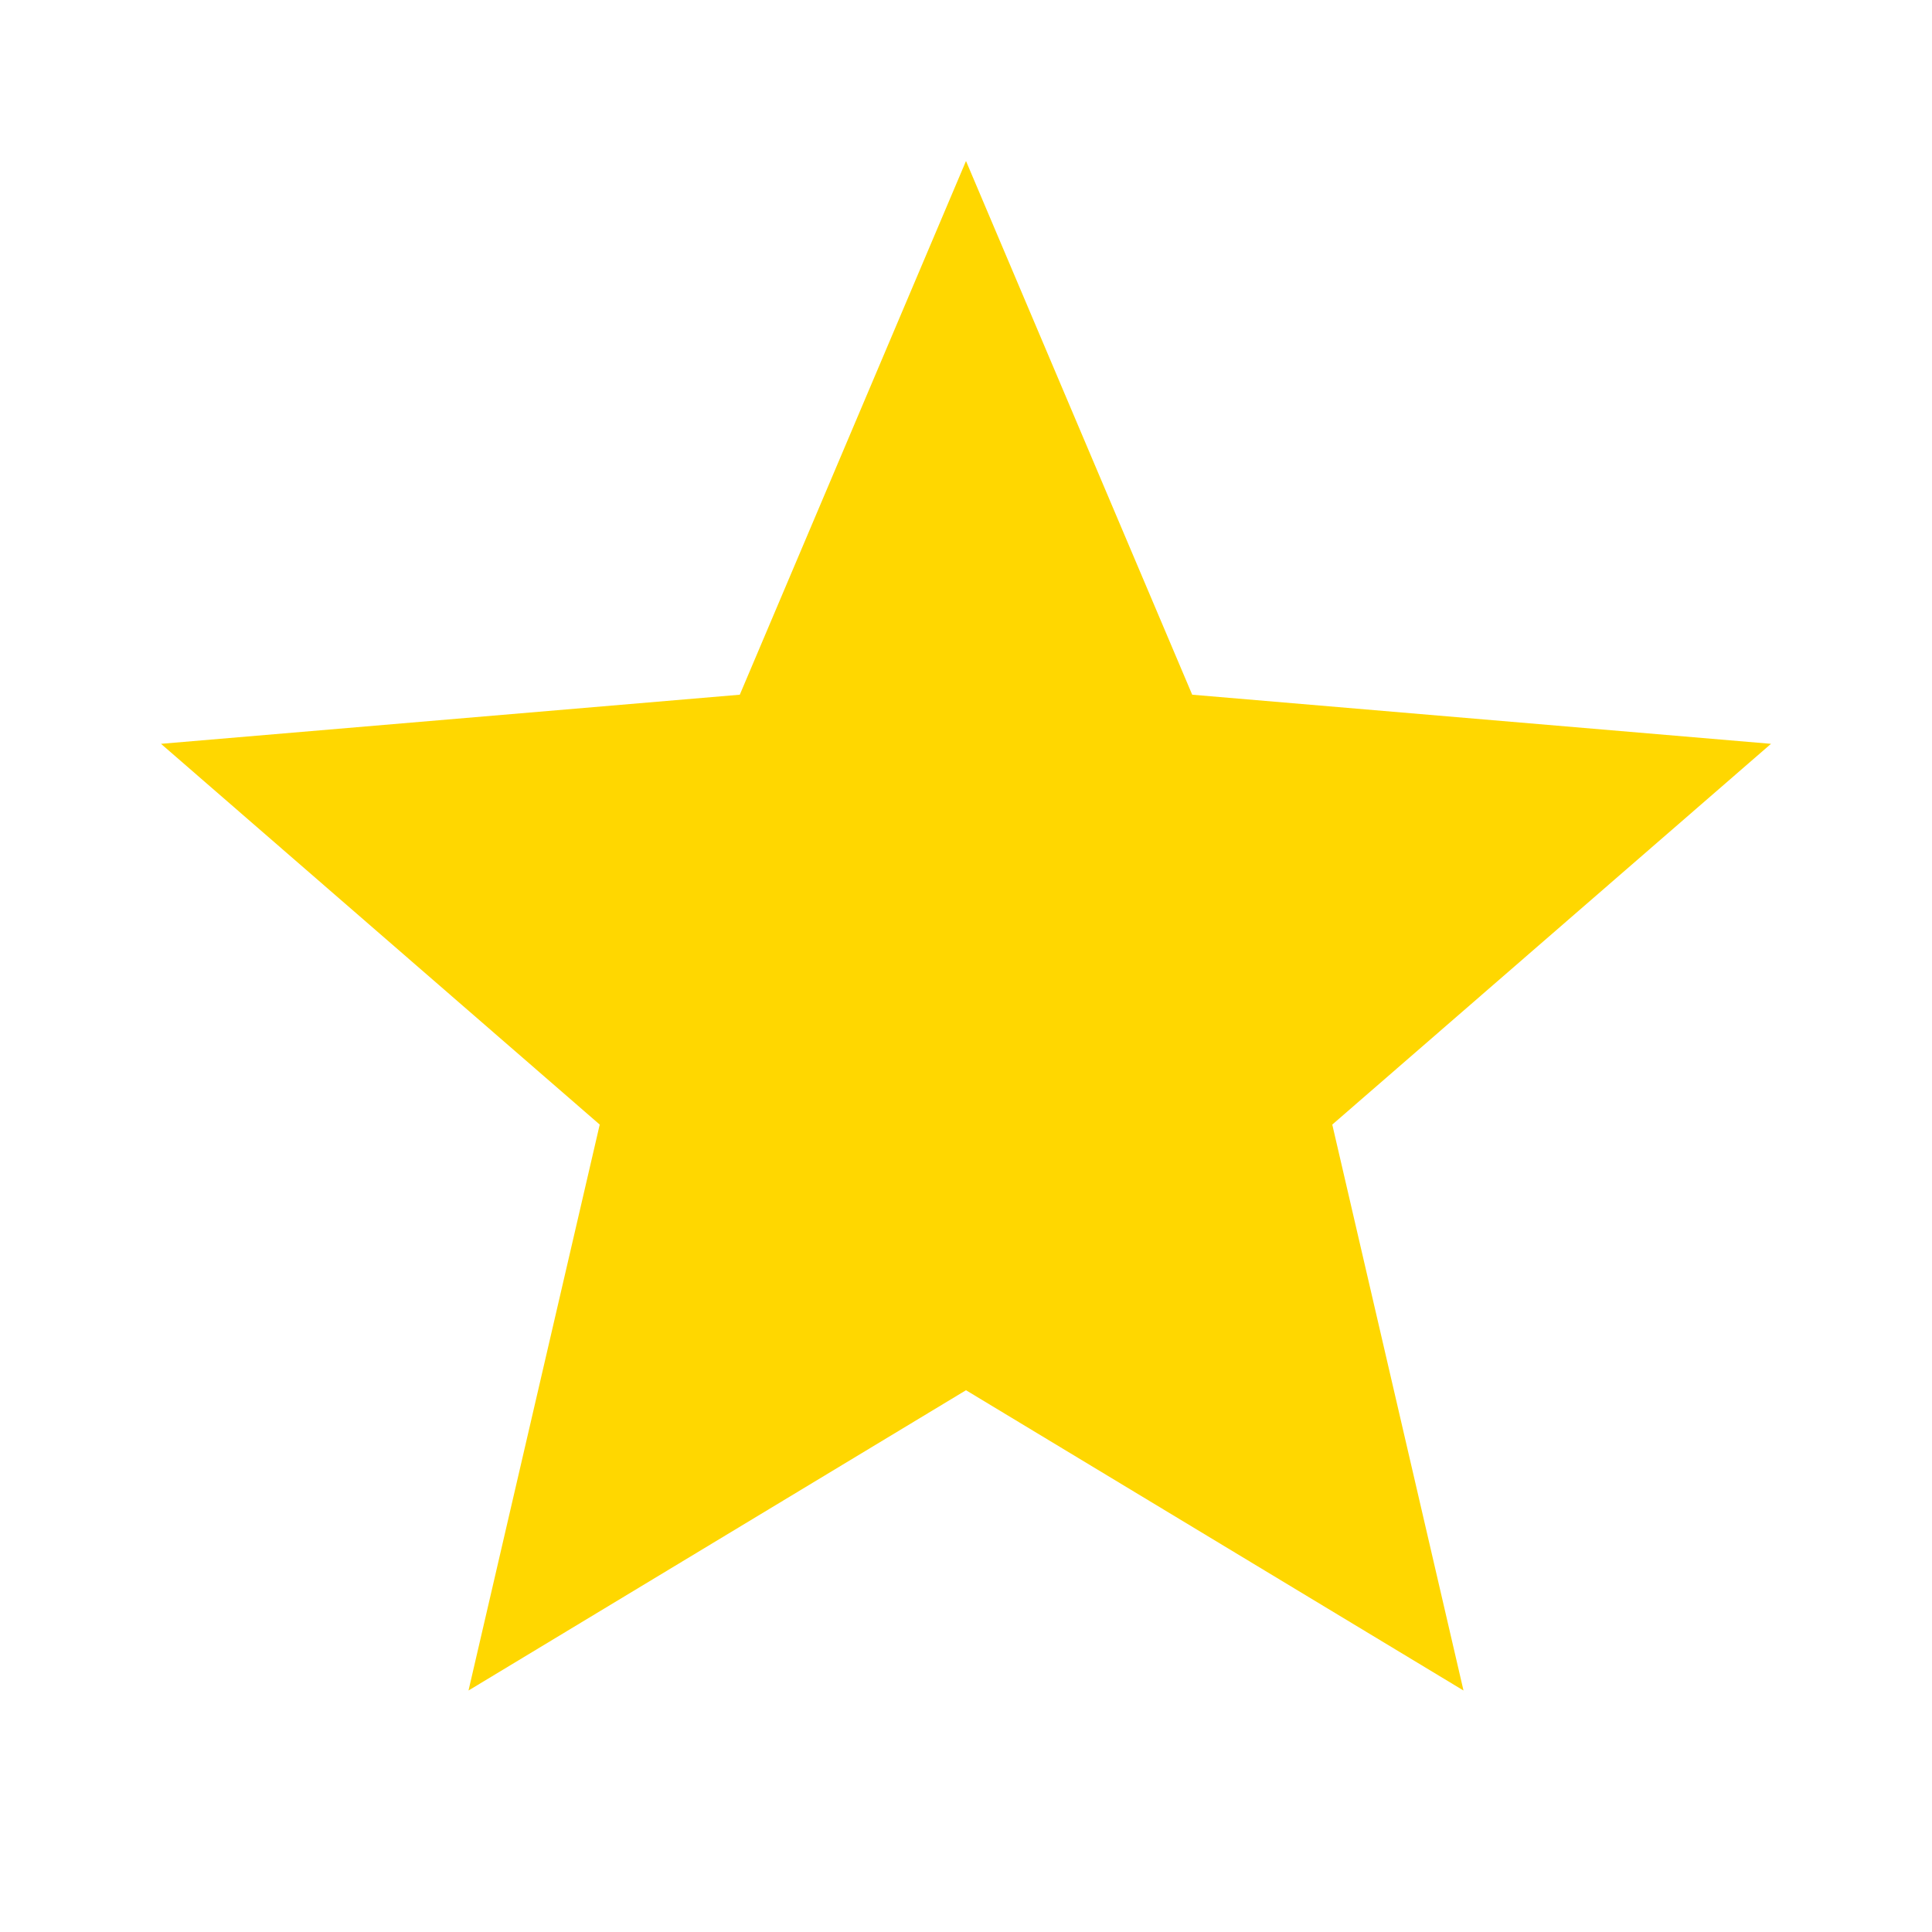
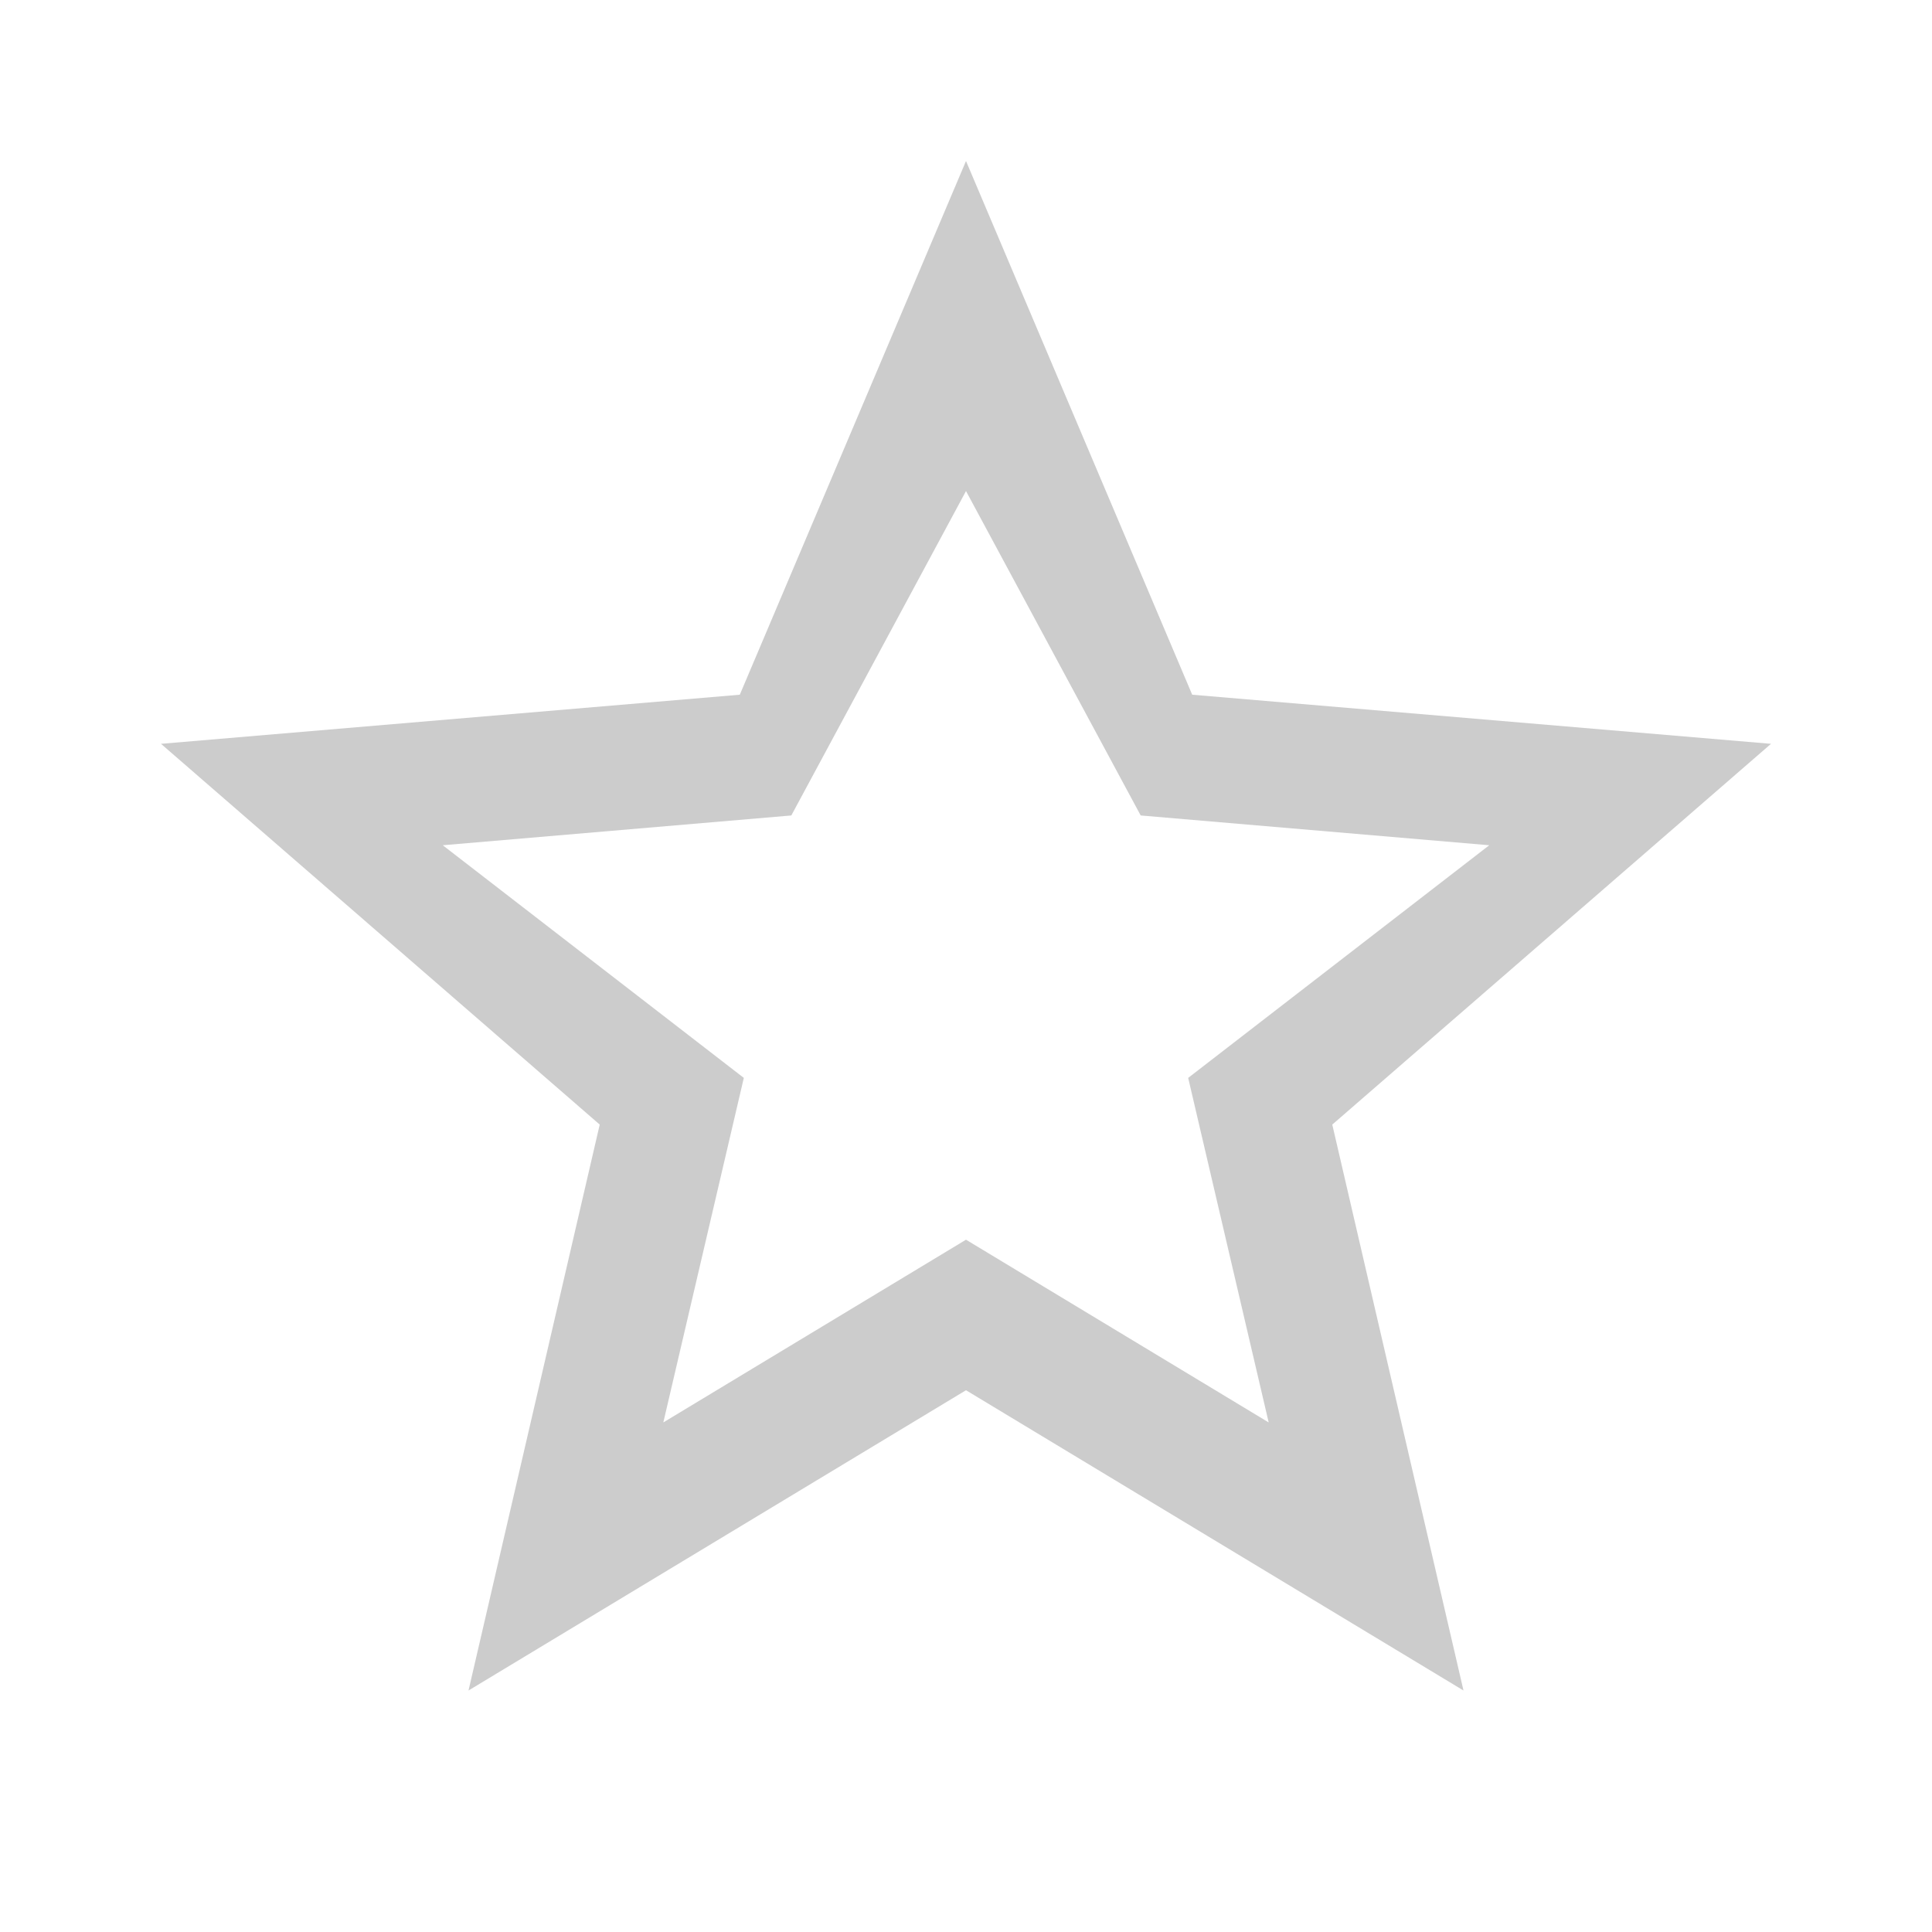
- <svg xmlns="http://www.w3.org/2000/svg" width="32" height="32" fill="#FFD700" viewBox="0 0 24 24">
-   <path d="M12 17.27L18.18 21l-1.63-7.03L22 9.24l-7.19-.61L12 2 9.19 8.63 2 9.24l5.45 4.73L5.82 21z" />
+ <svg xmlns="http://www.w3.org/2000/svg" width="32" height="32" fill="#CCCCCC" viewBox="0 0 24 24">
+   <path d="M22 9.24l-7.19-.61L12 2 9.19 8.63 2 9.24l5.45 4.73L5.82 21 12 17.27 18.18 21l-1.63-7.03L22 9.24zM12 15.4l-3.76 2.27 1-4.28L5.5 10.5l4.33-.37L12 6.1l2.17 4.03 4.33.37-3.74 2.89 1 4.28L12 15.4z" />
</svg>
